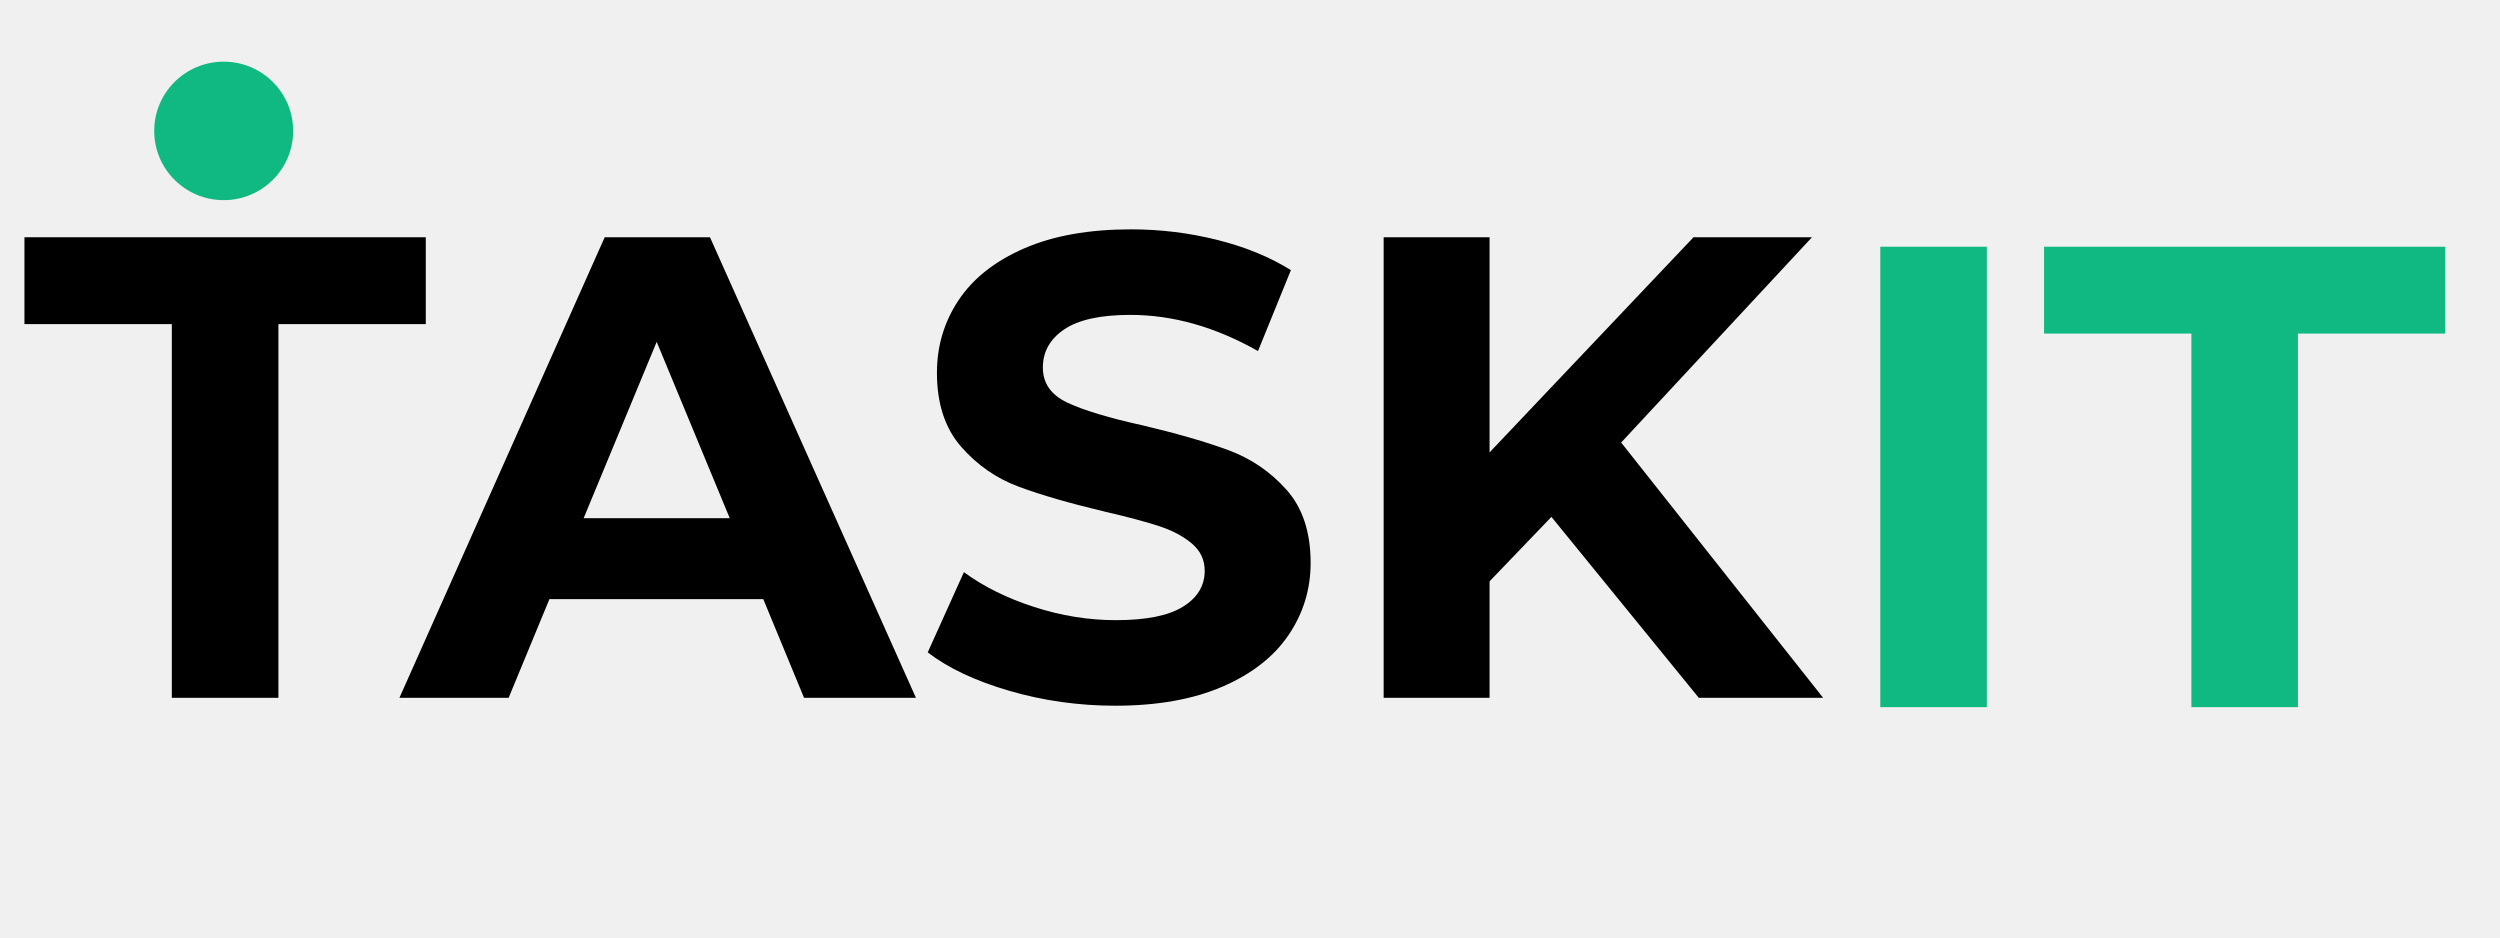
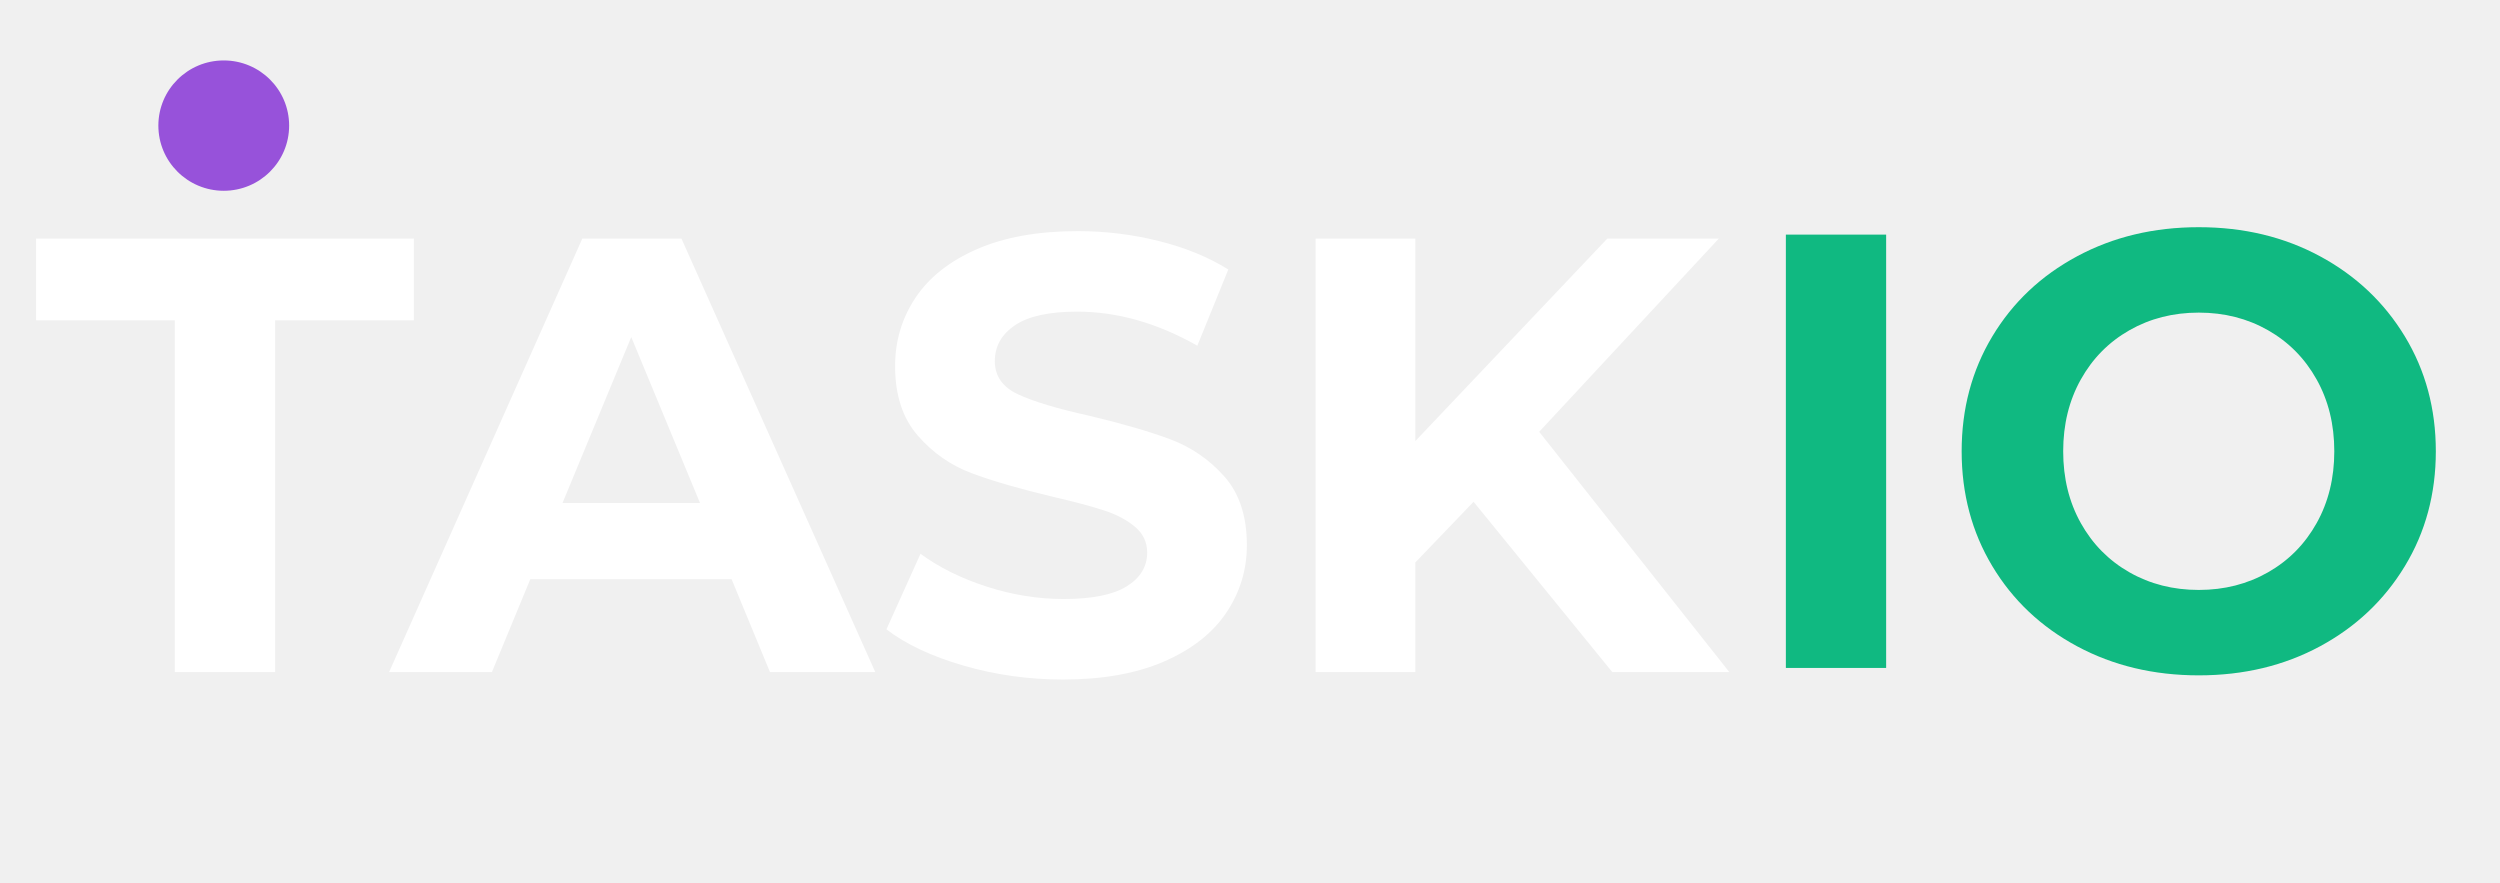
- <svg xmlns="http://www.w3.org/2000/svg" width="1600" zoomAndPan="magnify" viewBox="0 0 1200 450" height="600" preserveAspectRatio="xMidYMid meet" version="1.0">
+ <svg xmlns="http://www.w3.org/2000/svg" width="1700" zoomAndPan="magnify" viewBox="0 0 1275 450" height="600" preserveAspectRatio="xMidYMid meet" version="1.0">
  <defs>
    <g />
-     <clipPath id="318abbe2e3">
-       <path d="M 0.879 6 L 881 6 L 881 391 L 0.879 391 Z M 0.879 6 " clip-rule="nonzero" />
+     <clipPath id="8627fb5827">
+       <path d="M 80.766 30.824 L 147.496 30.824 L 147.496 97.297 L 80.766 97.297 Z M 80.766 30.824 " clip-rule="nonzero" />
    </clipPath>
-     <clipPath id="4f80365565">
-       <rect x="0" width="881" y="0" height="385" />
+     <clipPath id="c714bf9540">
+       <path d="M 114.113 30.824 C 95.695 30.824 80.766 45.703 80.766 64.059 C 80.766 82.414 95.695 97.297 114.113 97.297 C 132.531 97.297 147.461 82.414 147.461 64.059 C 147.461 45.703 132.531 30.824 114.113 30.824 Z M 114.113 30.824 " clip-rule="nonzero" />
    </clipPath>
-     <clipPath id="0892a38c00">
-       <path d="M 66.02 0.598 L 132.75 0.598 L 132.75 67.07 L 66.02 67.07 Z M 66.02 0.598 " clip-rule="nonzero" />
+     <clipPath id="2cb838d780">
+       <path d="M 0.766 0.824 L 67.496 0.824 L 67.496 67.297 L 0.766 67.297 Z M 0.766 0.824 " clip-rule="nonzero" />
    </clipPath>
-     <clipPath id="aaa13a22ea">
-       <path d="M 99.367 0.598 C 80.949 0.598 66.02 15.48 66.02 33.836 C 66.02 52.191 80.949 67.07 99.367 67.07 C 117.785 67.07 132.715 52.191 132.715 33.836 C 132.715 15.48 117.785 0.598 99.367 0.598 Z M 99.367 0.598 " clip-rule="nonzero" />
+     <clipPath id="492b4674bb">
+       <path d="M 34.113 0.824 C 15.695 0.824 0.766 15.703 0.766 34.059 C 0.766 52.414 15.695 67.297 34.113 67.297 C 52.531 67.297 67.461 52.414 67.461 34.059 C 67.461 15.703 52.531 0.824 34.113 0.824 Z M 34.113 0.824 " clip-rule="nonzero" />
    </clipPath>
-     <clipPath id="0373839d9b">
-       <path d="M 0.02 0.598 L 66.75 0.598 L 66.75 67.07 L 0.02 67.07 Z M 0.02 0.598 " clip-rule="nonzero" />
+     <clipPath id="3223417bcc">
+       <rect x="0" width="68" y="0" height="68" />
    </clipPath>
-     <clipPath id="237d91ef6d">
-       <path d="M 33.367 0.598 C 14.949 0.598 0.02 15.48 0.02 33.836 C 0.02 52.191 14.949 67.07 33.367 67.07 C 51.785 67.07 66.715 52.191 66.715 33.836 C 66.715 15.48 51.785 0.598 33.367 0.598 Z M 33.367 0.598 " clip-rule="nonzero" />
-     </clipPath>
-     <clipPath id="744498528e">
-       <rect x="0" width="67" y="0" height="68" />
-     </clipPath>
-     <clipPath id="7513a7dfbd">
-       <path d="M 868 6 L 1172.078 6 L 1172.078 391.719 L 868 391.719 Z M 868 6 " clip-rule="nonzero" />
-     </clipPath>
-     <clipPath id="7e1905ce6b">
-       <rect x="0" width="305" y="0" height="386" />
-     </clipPath>
-     <clipPath id="5f365d105d">
-       <rect x="0" width="1173" y="0" height="392" />
+     <clipPath id="9c53e45356">
+       <rect x="0" width="375" y="0" height="386" />
    </clipPath>
  </defs>
-   <g transform="matrix(1, 0, 0, 1, 8, 29)">
-     <g clip-path="url(#5f365d105d)">
-       <g clip-path="url(#318abbe2e3)">
-         <g transform="matrix(1, 0, 0, 1, -0.000000000000001776, 6)">
-           <g clip-path="url(#4f80365565)">
-             <g fill="#000000" fill-opacity="1">
-               <g transform="translate(2.469072, 299.9454)">
-                 <g>
-                   <path d="M 72 -179.375 L 1.266 -179.375 L 1.266 -221.062 L 193.906 -221.062 L 193.906 -179.375 L 123.172 -179.375 L 123.172 0 L 72 0 Z M 72 -179.375 " />
-                 </g>
-               </g>
-             </g>
-             <g fill="#000000" fill-opacity="1">
-               <g transform="translate(186.5705, 299.9454)">
-                 <g>
-                   <path d="M 171.797 -47.375 L 69.156 -47.375 L 49.578 0 L -2.844 0 L 95.688 -221.062 L 146.219 -221.062 L 245.078 0 L 191.375 0 Z M 155.703 -86.219 L 120.641 -170.859 L 85.578 -86.219 Z M 155.703 -86.219 " />
-                 </g>
-               </g>
-             </g>
-             <g fill="#000000" fill-opacity="1">
-               <g transform="translate(428.4618, 299.9454)">
-                 <g>
-                   <path d="M 98.844 3.797 C 81.375 3.797 64.477 1.426 48.156 -3.312 C 31.844 -8.051 18.738 -14.211 8.844 -21.797 L 26.219 -60.312 C 35.688 -53.363 46.945 -47.785 60 -43.578 C 73.051 -39.367 86.109 -37.266 99.172 -37.266 C 113.691 -37.266 124.426 -39.422 131.375 -43.734 C 138.32 -48.055 141.797 -53.797 141.797 -60.953 C 141.797 -66.211 139.742 -70.578 135.641 -74.047 C 131.535 -77.523 126.27 -80.316 119.844 -82.422 C 113.426 -84.523 104.742 -86.844 93.797 -89.375 C 76.953 -93.375 63.16 -97.375 52.422 -101.375 C 41.68 -105.375 32.469 -111.797 24.781 -120.641 C 17.102 -129.484 13.266 -141.273 13.266 -156.016 C 13.266 -168.859 16.738 -180.488 23.688 -190.906 C 30.633 -201.332 41.109 -209.598 55.109 -215.703 C 69.109 -221.805 86.211 -224.859 106.422 -224.859 C 120.535 -224.859 134.328 -223.172 147.797 -219.797 C 161.273 -216.43 173.066 -211.594 183.172 -205.281 L 167.375 -166.438 C 146.957 -178.008 126.535 -183.797 106.109 -183.797 C 91.797 -183.797 81.219 -181.477 74.375 -176.844 C 67.531 -172.219 64.109 -166.113 64.109 -158.531 C 64.109 -150.957 68.055 -145.328 75.953 -141.641 C 83.848 -137.953 95.898 -134.32 112.109 -130.75 C 128.953 -126.75 142.742 -122.75 153.484 -118.75 C 164.223 -114.75 173.43 -108.43 181.109 -99.797 C 188.797 -91.16 192.641 -79.473 192.641 -64.734 C 192.641 -52.109 189.113 -40.582 182.062 -30.156 C 175.008 -19.738 164.43 -11.473 150.328 -5.359 C 136.223 0.742 119.062 3.797 98.844 3.797 Z M 98.844 3.797 " />
-                 </g>
-               </g>
-             </g>
-             <g fill="#000000" fill-opacity="1">
-               <g transform="translate(629.9326, 299.9454)">
-                 <g>
-                   <path d="M 106.75 -86.844 L 77.062 -55.906 L 77.062 0 L 26.219 0 L 26.219 -221.062 L 77.062 -221.062 L 77.062 -117.797 L 174.953 -221.062 L 231.812 -221.062 L 140.219 -122.531 L 237.172 0 L 177.484 0 Z M 106.75 -86.844 " />
-                 </g>
-               </g>
-             </g>
-           </g>
-         </g>
+   <g fill="#ffffff" fill-opacity="1">
+     <g transform="translate(17.13547, 342.7642)">
+       <g>
+         <path d="M 72.016 -179.406 L 1.266 -179.406 L 1.266 -221.094 L 193.938 -221.094 L 193.938 -179.406 L 123.188 -179.406 L 123.188 0 L 72.016 0 Z M 72.016 -179.406 " />
      </g>
-       <g clip-path="url(#0892a38c00)">
-         <g clip-path="url(#aaa13a22ea)">
-           <g transform="matrix(1, 0, 0, 1, 66, -0.000000000000007105)">
-             <g clip-path="url(#744498528e)">
-               <g clip-path="url(#0373839d9b)">
-                 <g clip-path="url(#237d91ef6d)">
-                   <path fill="#10b981" d="M 0.02 0.598 L 66.75 0.598 L 66.75 67.07 L 0.02 67.07 Z M 0.02 0.598 " fill-opacity="1" fill-rule="nonzero" />
-                 </g>
-               </g>
-             </g>
-           </g>
-         </g>
+     </g>
+   </g>
+   <g fill="#ffffff" fill-opacity="1">
+     <g transform="translate(201.2829, 342.7642)">
+       <g>
+         <path d="M 171.828 -47.375 L 69.172 -47.375 L 49.594 0 L -2.844 0 L 95.703 -221.094 L 146.25 -221.094 L 245.109 0 L 191.406 0 Z M 155.719 -86.234 L 120.656 -170.875 L 85.594 -86.234 Z M 155.719 -86.234 " />
      </g>
-       <g clip-path="url(#7513a7dfbd)">
-         <g transform="matrix(1, 0, 0, 1, 868, 6)">
-           <g clip-path="url(#7e1905ce6b)">
-             <g fill="#10b981" fill-opacity="1">
-               <g transform="translate(0.335905, 304.427)">
-                 <g>
-                   <path d="M 26.203 -221 L 77.344 -221 L 77.344 0 L 26.203 0 Z M 26.203 -221 " />
-                 </g>
-               </g>
-             </g>
-             <g fill="#10b981" fill-opacity="1">
-               <g transform="translate(103.8805, 304.427)">
-                 <g>
-                   <path d="M 71.984 -179.312 L 1.266 -179.312 L 1.266 -221 L 193.844 -221 L 193.844 -179.312 L 123.125 -179.312 L 123.125 0 L 71.984 0 Z M 71.984 -179.312 " />
-                 </g>
-               </g>
+     </g>
+   </g>
+   <g fill="#ffffff" fill-opacity="1">
+     <g transform="translate(443.2331, 342.7642)">
+       <g>
+         <path d="M 98.859 3.797 C 81.379 3.797 64.477 1.426 48.156 -3.312 C 31.844 -8.051 18.738 -14.211 8.844 -21.797 L 26.219 -60.328 C 35.695 -53.379 46.961 -47.797 60.016 -43.578 C 73.066 -39.367 86.125 -37.266 99.188 -37.266 C 113.707 -37.266 124.441 -39.422 131.391 -43.734 C 138.348 -48.055 141.828 -53.797 141.828 -60.953 C 141.828 -66.223 139.77 -70.594 135.656 -74.062 C 131.551 -77.539 126.285 -80.332 119.859 -82.438 C 113.441 -84.539 104.758 -86.859 93.812 -89.391 C 76.969 -93.391 63.176 -97.391 52.438 -101.391 C 41.695 -105.391 32.484 -111.812 24.797 -120.656 C 17.109 -129.5 13.266 -141.289 13.266 -156.031 C 13.266 -168.875 16.738 -180.508 23.688 -190.938 C 30.633 -201.363 41.109 -209.629 55.109 -215.734 C 69.117 -221.836 86.227 -224.891 106.438 -224.891 C 120.551 -224.891 134.344 -223.203 147.812 -219.828 C 161.289 -216.461 173.086 -211.625 183.203 -205.312 L 167.406 -166.453 C 146.977 -178.035 126.551 -183.828 106.125 -183.828 C 91.812 -183.828 81.234 -181.508 74.391 -176.875 C 67.547 -172.25 64.125 -166.145 64.125 -158.562 C 64.125 -150.977 68.07 -145.344 75.969 -141.656 C 83.863 -137.977 95.914 -134.348 112.125 -130.766 C 128.977 -126.766 142.77 -122.766 153.5 -118.766 C 164.238 -114.766 173.453 -108.445 181.141 -99.812 C 188.828 -91.176 192.672 -79.488 192.672 -64.75 C 192.672 -52.113 189.145 -40.582 182.094 -30.156 C 175.039 -19.738 164.457 -11.473 150.344 -5.359 C 136.238 0.742 119.078 3.797 98.859 3.797 Z M 98.859 3.797 " />
+       </g>
+     </g>
+   </g>
+   <g fill="#ffffff" fill-opacity="1">
+     <g transform="translate(644.753, 342.7642)">
+       <g>
+         <path d="M 106.766 -86.859 L 77.062 -55.906 L 77.062 0 L 26.219 0 L 26.219 -221.094 L 77.062 -221.094 L 77.062 -117.812 L 174.984 -221.094 L 231.844 -221.094 L 140.234 -122.547 L 237.203 0 L 177.516 0 Z M 106.766 -86.859 " />
+       </g>
+     </g>
+   </g>
+   <g clip-path="url(#8627fb5827)">
+     <g clip-path="url(#c714bf9540)">
+       <g transform="matrix(1, 0, 0, 1, 80, 30)">
+         <g clip-path="url(#3223417bcc)">
+           <g clip-path="url(#2cb838d780)">
+             <g clip-path="url(#492b4674bb)">
+               <path fill="#9752da" d="M 0.766 0.824 L 67.496 0.824 L 67.496 67.297 L 0.766 67.297 Z M 0.766 0.824 " fill-opacity="1" fill-rule="nonzero" />
            </g>
          </g>
        </g>
      </g>
    </g>
  </g>
+   <g transform="matrix(1, 0, 0, 1, 882, 36)">
+     <g clip-path="url(#9c53e45356)">
+       <g fill="#10b981" fill-opacity="1">
+         <g transform="translate(2.586888, 304.6508)">
+           <g>
+             <path d="M 26.203 -221 L 77.344 -221 L 77.344 0 L 26.203 0 Z M 26.203 -221 " />
+           </g>
+         </g>
+       </g>
+       <g fill="#10b981" fill-opacity="1">
+         <g transform="translate(106.1315, 304.6508)">
+           <g>
+             <path d="M 133.234 3.781 C 110.285 3.781 89.602 -1.16 71.188 -11.047 C 52.77 -20.941 38.352 -34.57 27.938 -51.938 C 17.52 -69.301 12.312 -88.82 12.312 -110.5 C 12.312 -132.176 17.52 -151.695 27.938 -169.062 C 38.352 -186.426 52.77 -200.051 71.188 -209.938 C 89.602 -219.832 110.285 -224.781 133.234 -224.781 C 156.172 -224.781 176.797 -219.832 195.109 -209.938 C 213.422 -200.051 227.836 -186.426 238.359 -169.062 C 248.879 -151.695 254.141 -132.176 254.141 -110.5 C 254.141 -88.82 248.879 -69.301 238.359 -51.938 C 227.836 -34.57 213.422 -20.941 195.109 -11.047 C 176.797 -1.16 156.172 3.781 133.234 3.781 Z M 133.234 -39.781 C 146.273 -39.781 158.055 -42.781 168.578 -48.781 C 179.109 -54.781 187.367 -63.145 193.359 -73.875 C 199.359 -84.602 202.359 -96.812 202.359 -110.5 C 202.359 -124.176 199.359 -136.379 193.359 -147.109 C 187.367 -157.848 179.109 -166.219 168.578 -172.219 C 158.055 -178.219 146.273 -181.219 133.234 -181.219 C 120.18 -181.219 108.391 -178.219 97.859 -172.219 C 87.336 -166.219 79.078 -157.848 73.078 -147.109 C 67.086 -136.379 64.094 -124.176 64.094 -110.5 C 64.094 -96.812 67.086 -84.602 73.078 -73.875 C 79.078 -63.145 87.336 -54.781 97.859 -48.781 C 108.391 -42.781 120.18 -39.781 133.234 -39.781 Z M 133.234 -39.781 " />
+           </g>
+         </g>
+       </g>
+     </g>
+   </g>
</svg>
